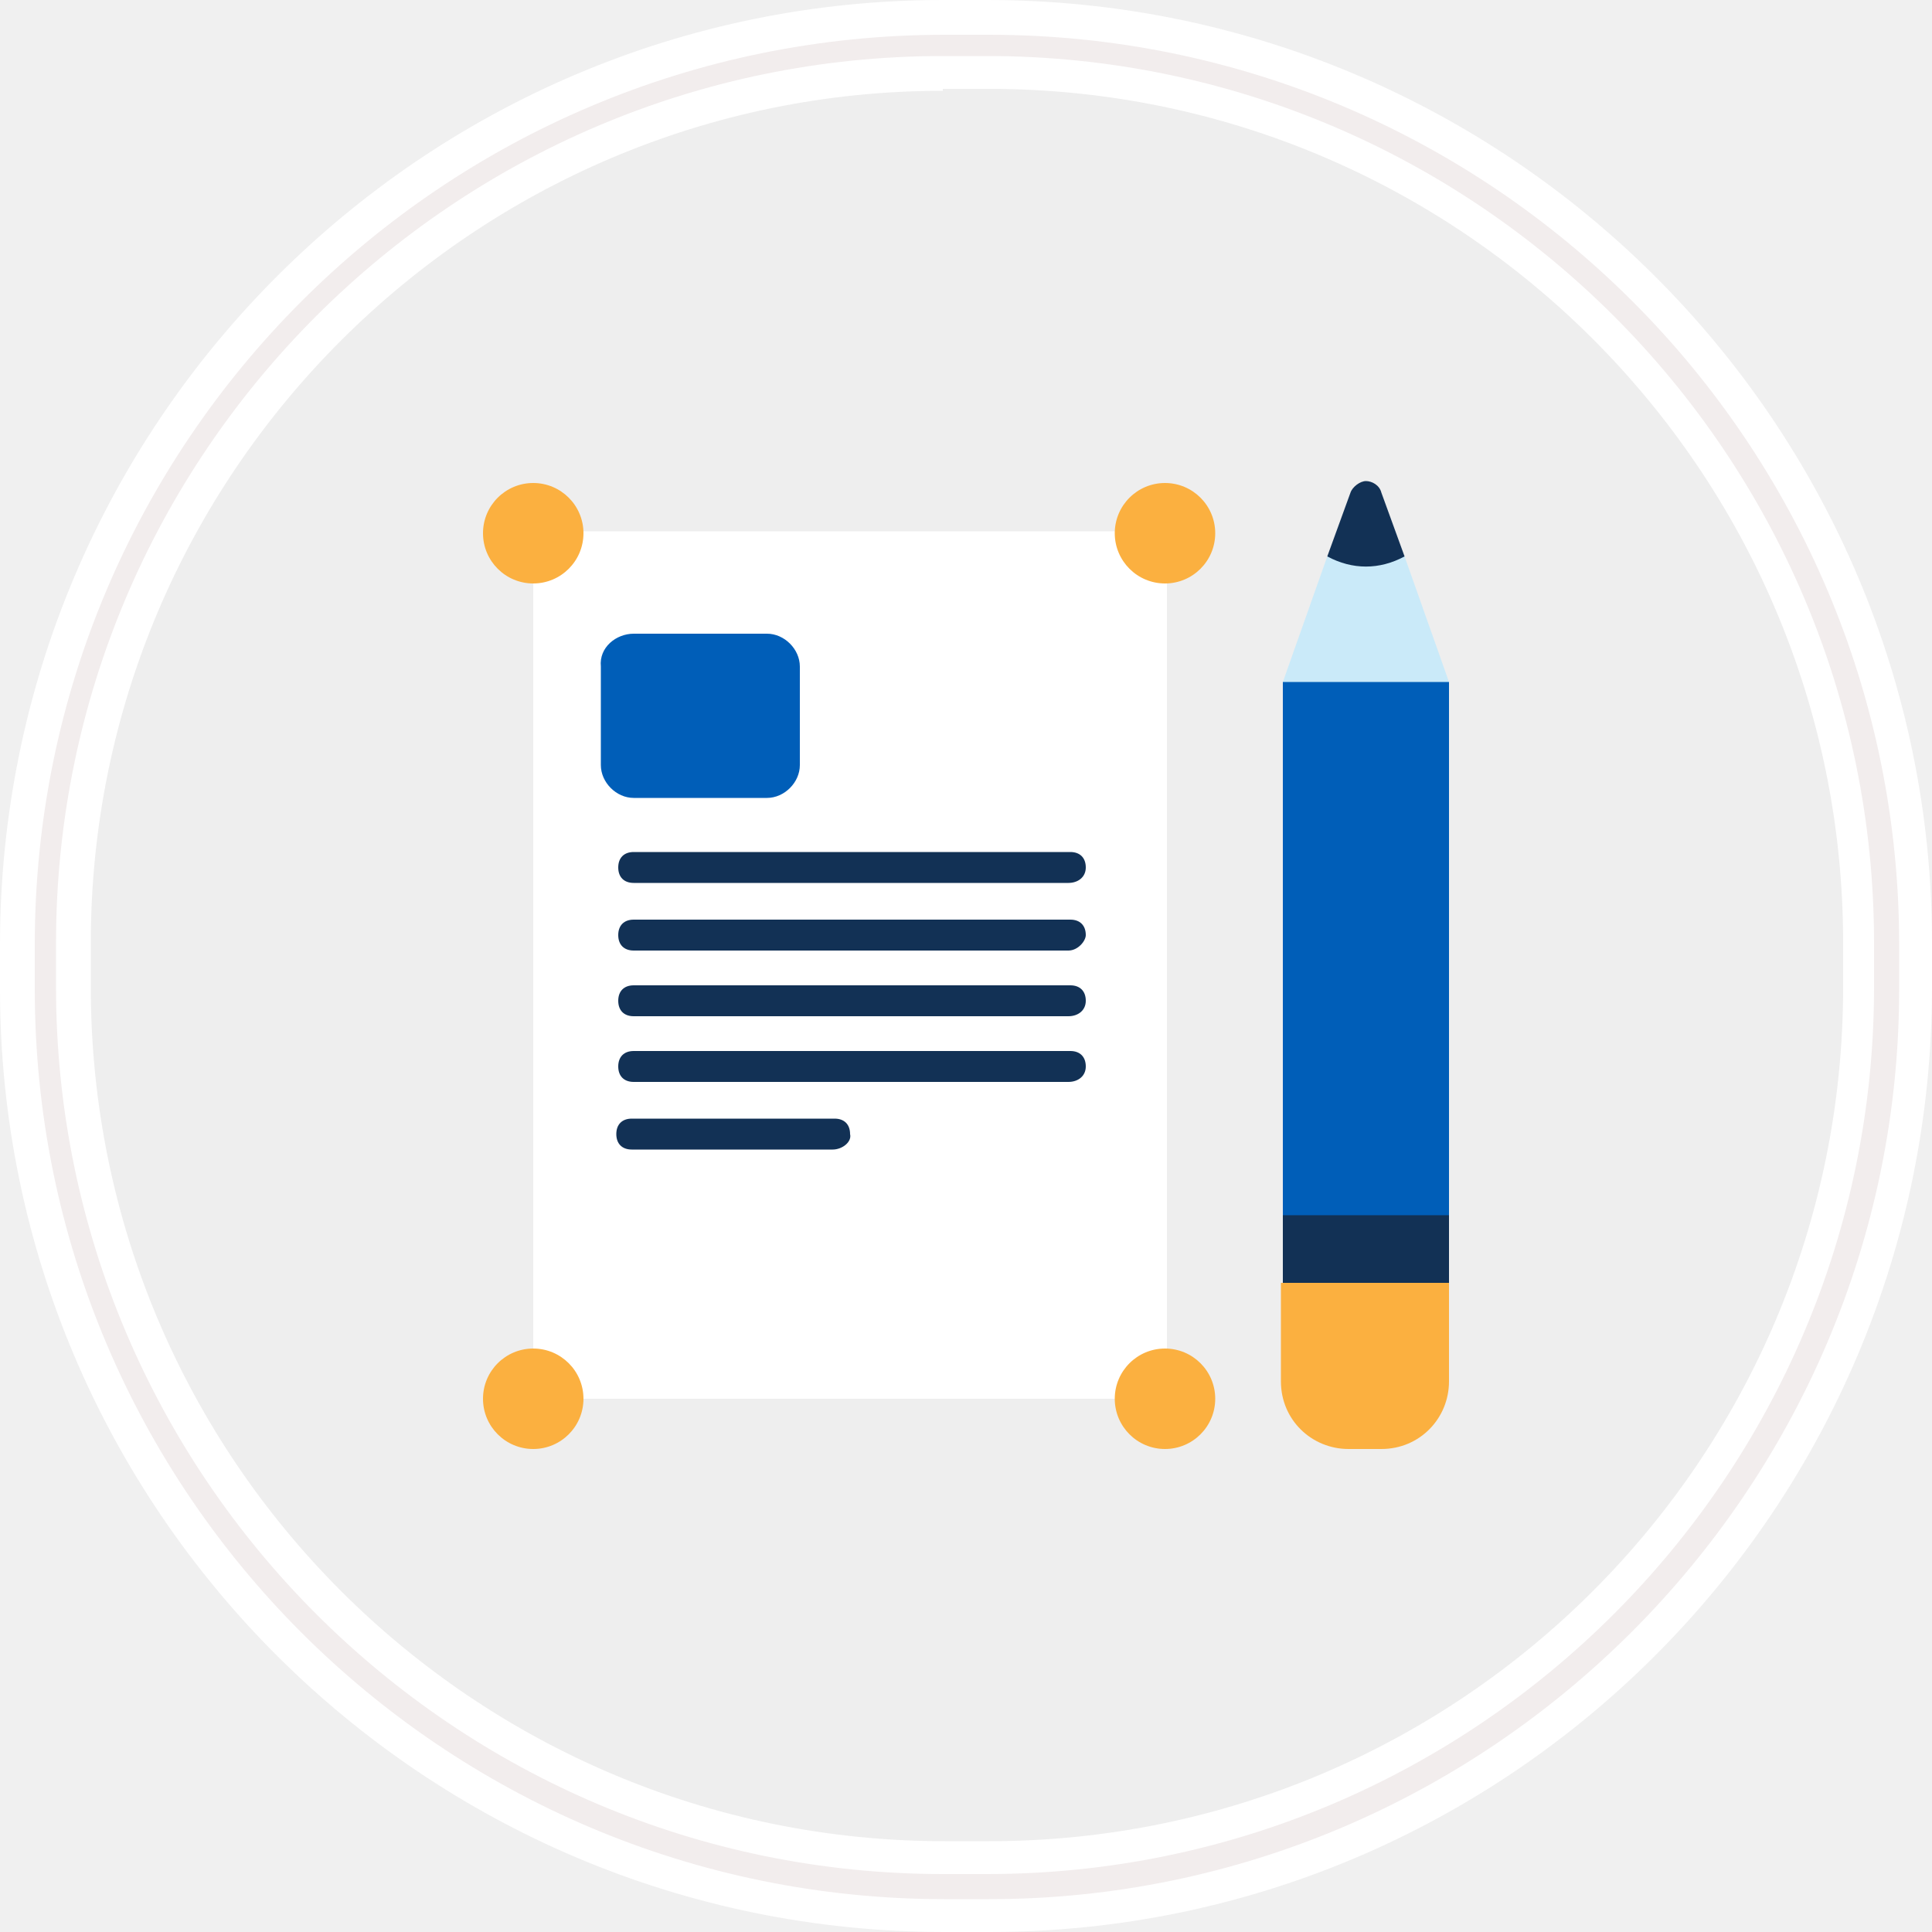
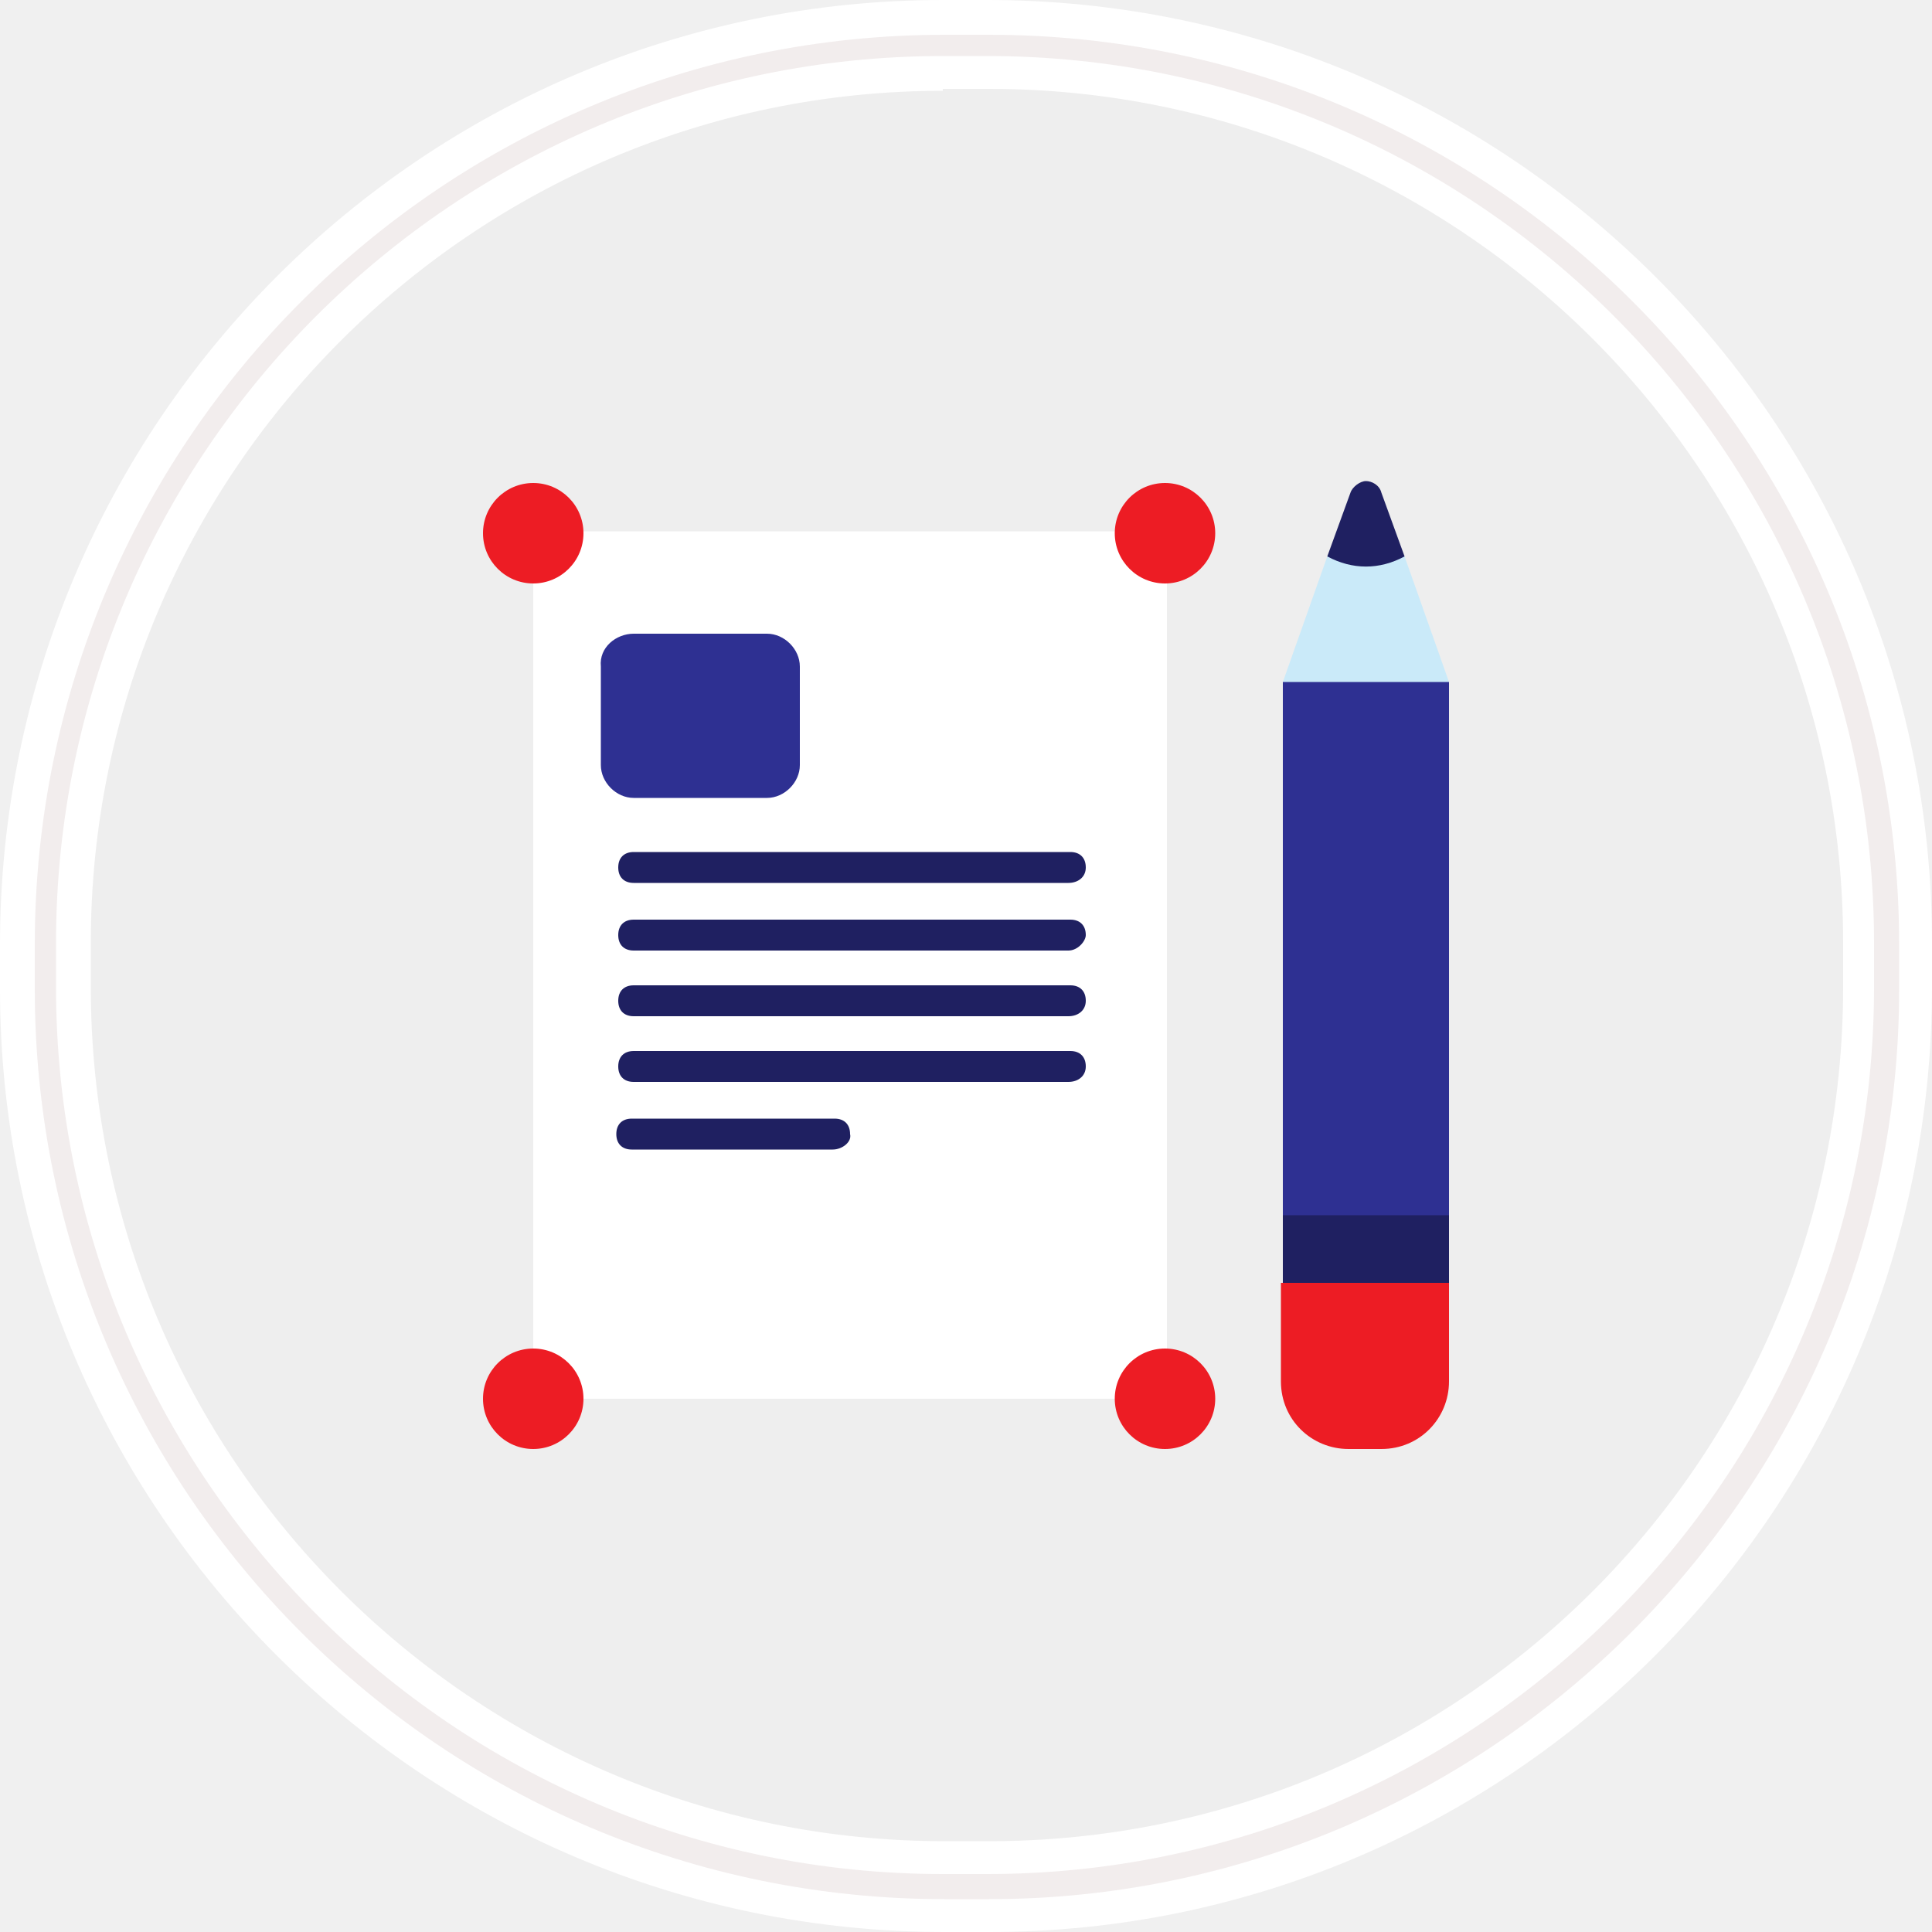
<svg xmlns="http://www.w3.org/2000/svg" version="1.1" id="Layer_1" viewBox="0 0 100 100" style="enable-background:new 0 0 100 100;" xml:space="preserve">
  <style type="text/css">
	.st0{fill:#EEEEEE;}
	.st1{fill:#FFFFFF;}
	.st2{fill:#F2EDED;}
- 	.st3{fill:#123155;}
- 	.st4{fill:#FBB040;}
+ 	.st3{fill:#1F2061;}
+ 	.st4{fill:#ed1c24;}
	.st5{fill:#CAEAF9;}
- 	.st6{fill:#005EB8;}
+ 	.st6{fill:#2E3092;}
</style>
  <g>
    <g id="Rectangle-290">
      <g>
        <g id="path-1">
          <path class="st0" d="M48.8,2.3h2.3c25.7,0,46.5,20.8,46.5,46.5v2.3c0,25.7-20.8,46.5-46.5,46.5h-2.3      c-25.7,0-46.5-20.8-46.5-46.5v-2.3C2.3,23.1,23.1,2.3,48.8,2.3z" />
          <path class="st1" d="M51.2,100h-2.3C21.9,100,0,78.1,0,51.2v-2.3C0,21.9,21.9,0,48.8,0h2.3C78.1,0,100,21.9,100,48.8v2.3      C100,78.1,78.1,100,51.2,100z M48.8,4.7C24.5,4.7,4.7,24.5,4.7,48.8v2.3c0,24.4,19.8,44.2,44.2,44.2h2.3      c24.4,0,44.2-19.8,44.2-44.2v-2.3c0-24.4-19.8-44.2-44.2-44.2H48.8z" />
        </g>
      </g>
      <g>
        <g id="path-1_1_">
          <path class="st2" d="M51.2,98.3h-2.3c-26,0-47.1-21.1-47.1-47.1v-2.3c0-26,21.1-47.1,47.1-47.1h2.3c26,0,47.1,21.1,47.1,47.1      v2.3C98.3,77.1,77.1,98.3,51.2,98.3z M48.8,2.9C23.5,2.9,2.9,23.5,2.9,48.8v2.3c0,25.3,20.6,45.9,45.9,45.9h2.3      c25.3,0,45.9-20.6,45.9-45.9v-2.3c0-25.3-20.6-45.9-45.9-45.9H48.8z" />
        </g>
      </g>
    </g>
    <g id="Page-1">
      <g id="_x30_27---UI-Design">
        <g id="Shape">
          <path class="st1" d="M27.6,69.9V30.1l2.6-2.6h27.6l2.6,2.6v39.7l-2.6,2.6H30.1L27.6,69.9z" />
        </g>
        <g id="Rectangle-path">
          <path class="st3" d="M66.4,62.1H75v5.1h-8.6V62.1z" />
        </g>
        <g id="Shape_1_">
          <path class="st4" d="M75,66.4v5.1c0,1.9-1.5,3.5-3.5,3.5h-1.7c-1.9,0-3.5-1.5-3.5-3.5v-5.1H75z" />
        </g>
        <g id="Shape_2_">
          <path class="st5" d="M72.7,28.8l2.3,6.5l-4.3,1.7l-4.3-1.7l2.3-6.5H72.7z" />
        </g>
        <g id="Shape_3_">
          <path class="st3" d="M72.7,28.8c-1.3,0.7-2.7,0.7-4,0l1.2-3.3c0.1-0.3,0.5-0.6,0.8-0.6c0.3,0,0.7,0.2,0.8,0.6L72.7,28.8z" />
        </g>
        <g>
          <g id="Oval_1_">
            <circle class="st4" cx="27.6" cy="27.6" r="2.6" />
          </g>
          <g id="Oval_2_">
            <circle class="st4" cx="27.6" cy="72.4" r="2.6" />
          </g>
          <g id="Oval_3_">
            <circle class="st4" cx="60.3" cy="27.6" r="2.6" />
          </g>
          <g id="Oval_4_">
            <circle class="st4" cx="60.3" cy="72.4" r="2.6" />
          </g>
        </g>
        <g id="Rectangle-path_1_">
          <path class="st6" d="M32.8,32.8h6.9c0.9,0,1.7,0.8,1.7,1.7v5.1c0,0.9-0.8,1.7-1.7,1.7h-6.9c-0.9,0-1.7-0.8-1.7-1.7v-5.1      C31,33.5,31.9,32.8,32.8,32.8z" />
        </g>
        <g>
          <g>
            <g id="Shape_4_">
              <path class="st3" d="M55.3,45.7H32.8c-0.5,0-0.8-0.3-0.8-0.8s0.3-0.8,0.8-0.8h22.6c0.5,0,0.8,0.3,0.8,0.8S55.8,45.7,55.3,45.7        z" />
            </g>
            <g id="Shape_5_">
              <path class="st3" d="M55.3,49.2H32.8c-0.5,0-0.8-0.3-0.8-0.8c0-0.5,0.3-0.8,0.8-0.8h22.6c0.5,0,0.8,0.3,0.8,0.8        C56.2,48.7,55.8,49.2,55.3,49.2z" />
            </g>
          </g>
          <g>
            <g id="Shape_6_">
              <path class="st3" d="M55.3,52.6H32.8c-0.5,0-0.8-0.3-0.8-0.8s0.3-0.8,0.8-0.8h22.6c0.5,0,0.8,0.3,0.8,0.8S55.8,52.6,55.3,52.6        z" />
            </g>
          </g>
          <g>
            <g id="Shape_8_">
              <path class="st3" d="M55.3,56H32.8c-0.5,0-0.8-0.3-0.8-0.8s0.3-0.8,0.8-0.8h22.6c0.5,0,0.8,0.3,0.8,0.8S55.8,56,55.3,56z" />
            </g>
          </g>
          <g>
            <g id="Shape_7_">
              <path class="st3" d="M43.1,59.5H32.7c-0.5,0-0.8-0.3-0.8-0.8c0-0.5,0.3-0.8,0.8-0.8h10.5c0.5,0,0.8,0.3,0.8,0.8        C44.1,59.1,43.6,59.5,43.1,59.5z" />
            </g>
          </g>
        </g>
        <g id="Shape_12_">
          <path class="st6" d="M70.7,35.3h-4.3v27.6h4.3H75V35.3H70.7z" />
        </g>
      </g>
    </g>
  </g>
</svg>
